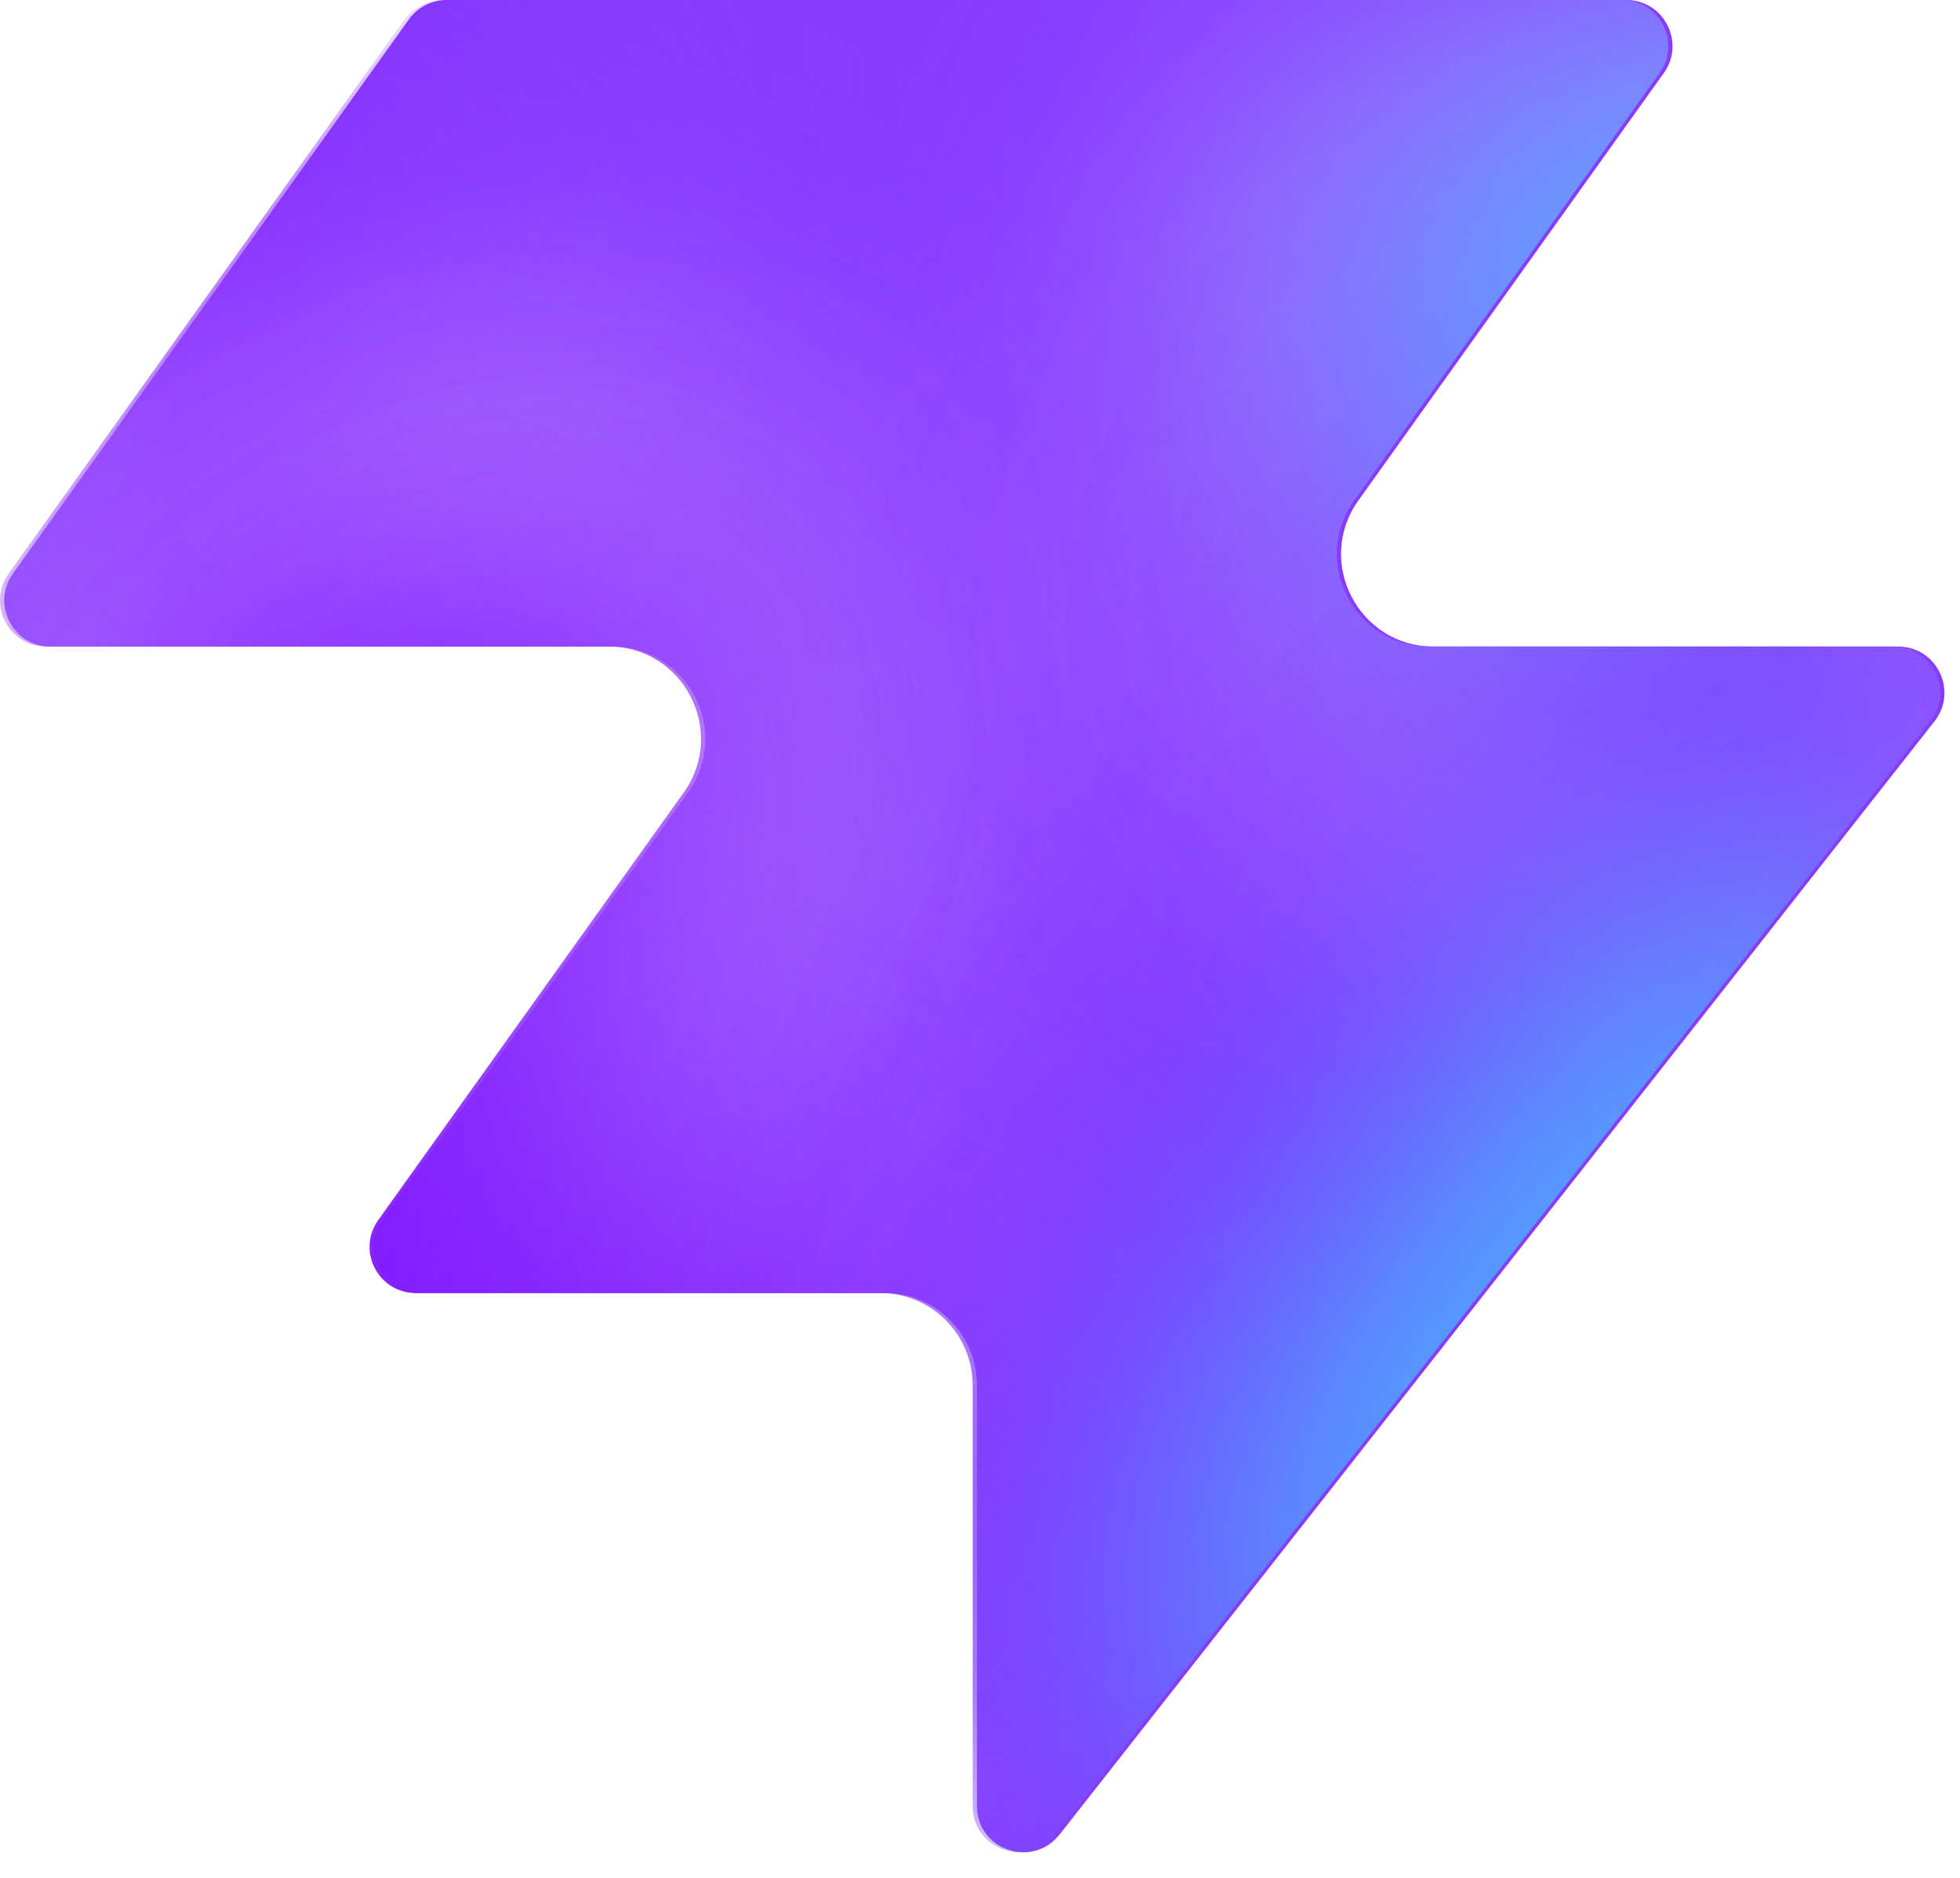
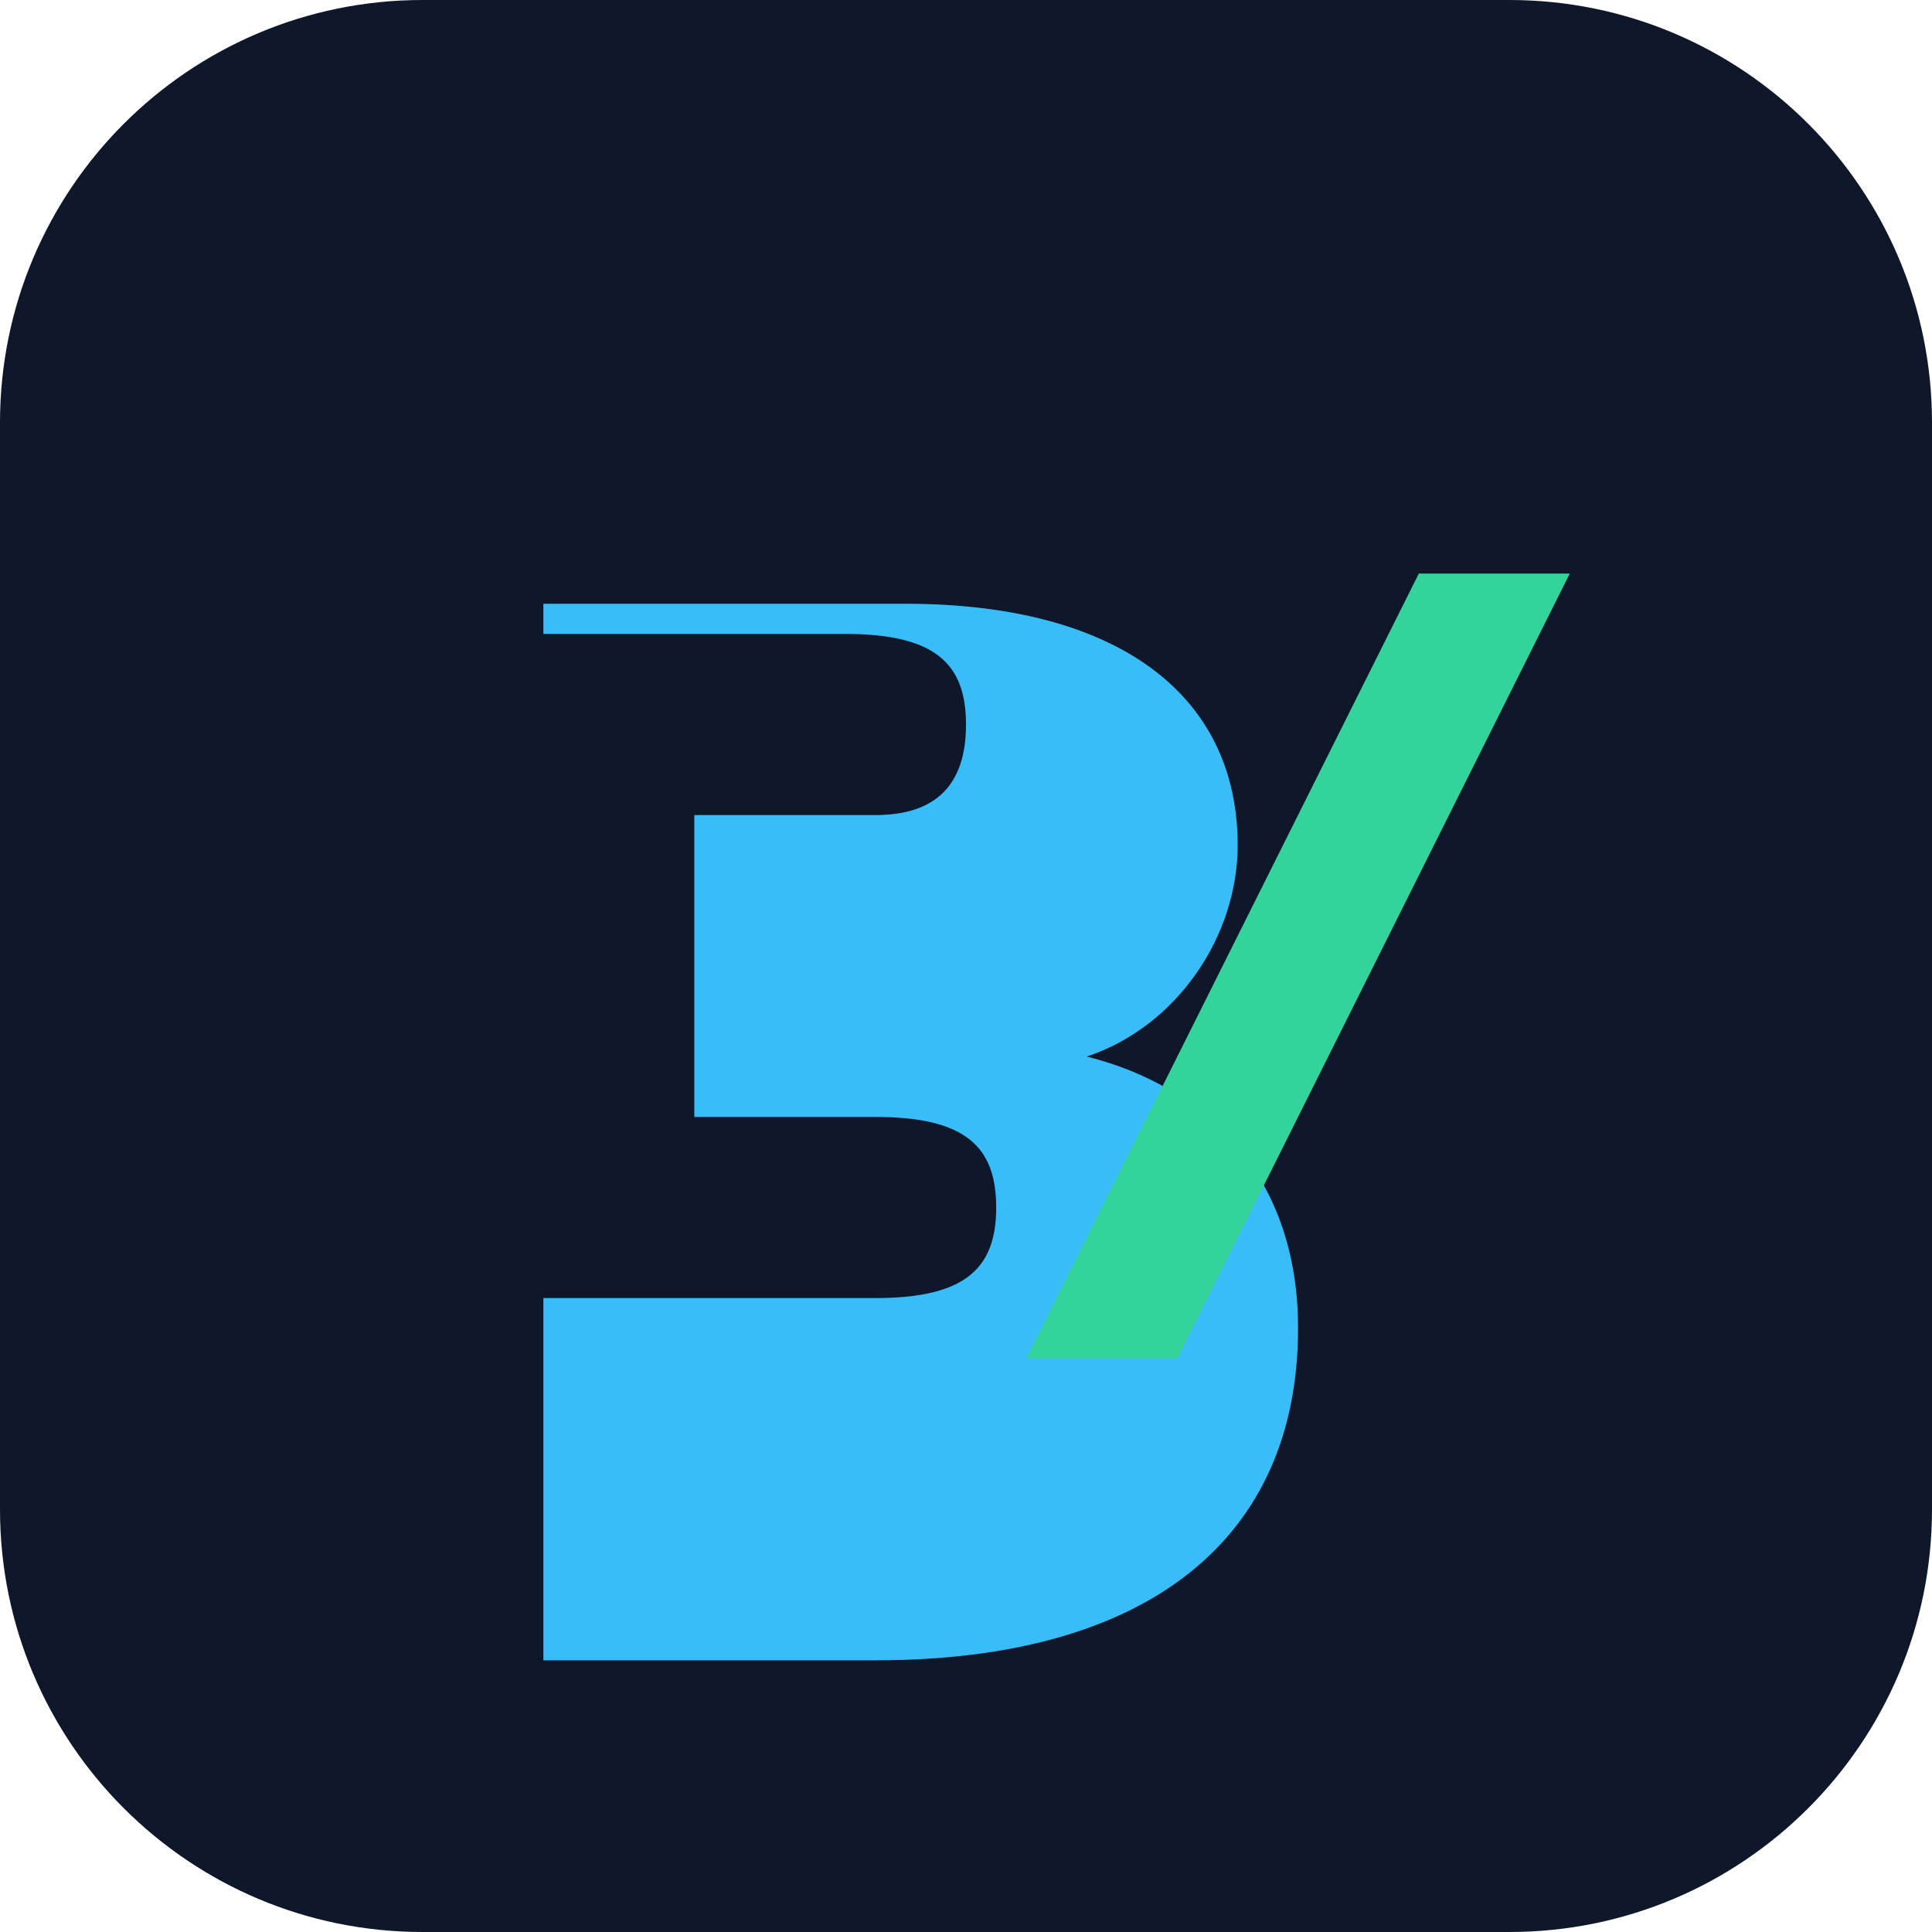
- <svg xmlns="http://www.w3.org/2000/svg" width="48" height="46" fill="none" viewBox="0 0 48 46">
-   <path fill="#863bff" d="M25.946 44.938c-.664.845-2.021.375-2.021-.698V33.937a2.26 2.26 0 0 0-2.262-2.262H10.287c-.92 0-1.456-1.04-.92-1.788l7.48-10.471c1.07-1.497 0-3.578-1.842-3.578H1.237c-.92 0-1.456-1.04-.92-1.788L10.013.474c.214-.297.556-.474.92-.474h28.894c.92 0 1.456 1.04.92 1.788l-7.48 10.471c-1.07 1.498 0 3.579 1.842 3.579h11.377c.943 0 1.473 1.088.89 1.83L25.947 44.94z" style="fill:#863bff;fill:color(display-p3 .525 .23 1);fill-opacity:1" />
-   <mask id="a" width="48" height="46" x="0" y="0" maskUnits="userSpaceOnUse" style="mask-type:alpha">
-     <path fill="#000" d="M25.842 44.938c-.664.844-2.021.375-2.021-.698V33.937a2.26 2.26 0 0 0-2.262-2.262H10.183c-.92 0-1.456-1.04-.92-1.788l7.48-10.471c1.07-1.498 0-3.579-1.842-3.579H1.133c-.92 0-1.456-1.04-.92-1.787L9.91.473c.214-.297.556-.474.92-.474h28.894c.92 0 1.456 1.04.92 1.788l-7.48 10.471c-1.07 1.498 0 3.578 1.842 3.578h11.377c.943 0 1.473 1.088.89 1.832L25.843 44.94z" style="fill:#000;fill-opacity:1" />
-   </mask>
-   <g mask="url(#a)">
-     <g filter="url(#b)">
-       <ellipse cx="5.508" cy="14.704" fill="#ede6ff" rx="5.508" ry="14.704" style="fill:#ede6ff;fill:color(display-p3 .927 .903 1);fill-opacity:1" transform="matrix(.00324 1 1 -.00324 -4.47 31.516)" />
-     </g>
-     <g filter="url(#c)">
-       <ellipse cx="10.399" cy="29.851" fill="#ede6ff" rx="10.399" ry="29.851" style="fill:#ede6ff;fill:color(display-p3 .927 .903 1);fill-opacity:1" transform="matrix(.00324 1 1 -.00324 -39.328 7.883)" />
-     </g>
-     <g filter="url(#d)">
-       <ellipse cx="5.508" cy="30.487" fill="#7e14ff" rx="5.508" ry="30.487" style="fill:#7e14ff;fill:color(display-p3 .492 .077 1);fill-opacity:1" transform="rotate(89.814 -25.913 -14.639)scale(1 -1)" />
-     </g>
-     <g filter="url(#e)">
-       <ellipse cx="5.508" cy="30.599" fill="#7e14ff" rx="5.508" ry="30.599" style="fill:#7e14ff;fill:color(display-p3 .492 .077 1);fill-opacity:1" transform="rotate(89.814 -32.644 -3.334)scale(1 -1)" />
-     </g>
-     <g filter="url(#f)">
-       <ellipse cx="5.508" cy="30.599" fill="#7e14ff" rx="5.508" ry="30.599" style="fill:#7e14ff;fill:color(display-p3 .492 .077 1);fill-opacity:1" transform="matrix(.00324 1 1 -.00324 -34.34 30.47)" />
-     </g>
-     <g filter="url(#g)">
-       <ellipse cx="14.072" cy="22.078" fill="#ede6ff" rx="14.072" ry="22.078" style="fill:#ede6ff;fill:color(display-p3 .927 .903 1);fill-opacity:1" transform="rotate(93.35 24.506 48.493)scale(-1 1)" />
-     </g>
-     <g filter="url(#h)">
-       <ellipse cx="3.47" cy="21.501" fill="#7e14ff" rx="3.47" ry="21.501" style="fill:#7e14ff;fill:color(display-p3 .492 .077 1);fill-opacity:1" transform="rotate(89.009 28.708 47.59)scale(-1 1)" />
-     </g>
-     <g filter="url(#i)">
-       <ellipse cx="3.47" cy="21.501" fill="#7e14ff" rx="3.47" ry="21.501" style="fill:#7e14ff;fill:color(display-p3 .492 .077 1);fill-opacity:1" transform="rotate(89.009 28.708 47.59)scale(-1 1)" />
-     </g>
-     <g filter="url(#j)">
-       <ellipse cx=".387" cy="8.972" fill="#7e14ff" rx="4.407" ry="29.108" style="fill:#7e14ff;fill:color(display-p3 .492 .077 1);fill-opacity:1" transform="rotate(39.51 .387 8.972)" />
-     </g>
-     <g filter="url(#k)">
-       <ellipse cx="47.523" cy="-6.092" fill="#7e14ff" rx="4.407" ry="29.108" style="fill:#7e14ff;fill:color(display-p3 .492 .077 1);fill-opacity:1" transform="rotate(37.892 47.523 -6.092)" />
-     </g>
-     <g filter="url(#l)">
-       <ellipse cx="41.412" cy="6.333" fill="#47bfff" rx="5.971" ry="9.665" style="fill:#47bfff;fill:color(display-p3 .28 .748 1);fill-opacity:1" transform="rotate(37.892 41.412 6.333)" />
-     </g>
-     <g filter="url(#m)">
-       <ellipse cx="-1.879" cy="38.332" fill="#7e14ff" rx="4.407" ry="29.108" style="fill:#7e14ff;fill:color(display-p3 .492 .077 1);fill-opacity:1" transform="rotate(37.892 -1.88 38.332)" />
-     </g>
-     <g filter="url(#n)">
-       <ellipse cx="-1.879" cy="38.332" fill="#7e14ff" rx="4.407" ry="29.108" style="fill:#7e14ff;fill:color(display-p3 .492 .077 1);fill-opacity:1" transform="rotate(37.892 -1.88 38.332)" />
-     </g>
-     <g filter="url(#o)">
-       <ellipse cx="35.651" cy="29.907" fill="#7e14ff" rx="4.407" ry="29.108" style="fill:#7e14ff;fill:color(display-p3 .492 .077 1);fill-opacity:1" transform="rotate(37.892 35.651 29.907)" />
-     </g>
-     <g filter="url(#p)">
-       <ellipse cx="38.418" cy="32.4" fill="#47bfff" rx="5.971" ry="15.297" style="fill:#47bfff;fill:color(display-p3 .28 .748 1);fill-opacity:1" transform="rotate(37.892 38.418 32.4)" />
-     </g>
-   </g>
-   <defs>
-     <filter id="b" width="60.045" height="41.654" x="-19.77" y="16.149" color-interpolation-filters="sRGB" filterUnits="userSpaceOnUse">
-       <feFlood flood-opacity="0" result="BackgroundImageFix" />
-       <feBlend in="SourceGraphic" in2="BackgroundImageFix" result="shape" />
-       <feGaussianBlur result="effect1_foregroundBlur_2002_17158" stdDeviation="7.659" />
-     </filter>
-     <filter id="c" width="90.34" height="51.437" x="-54.613" y="-7.533" color-interpolation-filters="sRGB" filterUnits="userSpaceOnUse">
-       <feFlood flood-opacity="0" result="BackgroundImageFix" />
-       <feBlend in="SourceGraphic" in2="BackgroundImageFix" result="shape" />
-       <feGaussianBlur result="effect1_foregroundBlur_2002_17158" stdDeviation="7.659" />
-     </filter>
-     <filter id="d" width="79.355" height="29.4" x="-49.64" y="2.03" color-interpolation-filters="sRGB" filterUnits="userSpaceOnUse">
-       <feFlood flood-opacity="0" result="BackgroundImageFix" />
-       <feBlend in="SourceGraphic" in2="BackgroundImageFix" result="shape" />
-       <feGaussianBlur result="effect1_foregroundBlur_2002_17158" stdDeviation="4.596" />
-     </filter>
-     <filter id="e" width="79.579" height="29.4" x="-45.045" y="20.029" color-interpolation-filters="sRGB" filterUnits="userSpaceOnUse">
-       <feFlood flood-opacity="0" result="BackgroundImageFix" />
-       <feBlend in="SourceGraphic" in2="BackgroundImageFix" result="shape" />
-       <feGaussianBlur result="effect1_foregroundBlur_2002_17158" stdDeviation="4.596" />
-     </filter>
-     <filter id="f" width="79.579" height="29.4" x="-43.513" y="21.178" color-interpolation-filters="sRGB" filterUnits="userSpaceOnUse">
-       <feFlood flood-opacity="0" result="BackgroundImageFix" />
-       <feBlend in="SourceGraphic" in2="BackgroundImageFix" result="shape" />
-       <feGaussianBlur result="effect1_foregroundBlur_2002_17158" stdDeviation="4.596" />
-     </filter>
-     <filter id="g" width="74.749" height="58.852" x="15.756" y="-17.901" color-interpolation-filters="sRGB" filterUnits="userSpaceOnUse">
-       <feFlood flood-opacity="0" result="BackgroundImageFix" />
-       <feBlend in="SourceGraphic" in2="BackgroundImageFix" result="shape" />
-       <feGaussianBlur result="effect1_foregroundBlur_2002_17158" stdDeviation="7.659" />
-     </filter>
-     <filter id="h" width="61.377" height="25.362" x="23.548" y="2.284" color-interpolation-filters="sRGB" filterUnits="userSpaceOnUse">
-       <feFlood flood-opacity="0" result="BackgroundImageFix" />
-       <feBlend in="SourceGraphic" in2="BackgroundImageFix" result="shape" />
-       <feGaussianBlur result="effect1_foregroundBlur_2002_17158" stdDeviation="4.596" />
-     </filter>
-     <filter id="i" width="61.377" height="25.362" x="23.548" y="2.284" color-interpolation-filters="sRGB" filterUnits="userSpaceOnUse">
-       <feFlood flood-opacity="0" result="BackgroundImageFix" />
-       <feBlend in="SourceGraphic" in2="BackgroundImageFix" result="shape" />
-       <feGaussianBlur result="effect1_foregroundBlur_2002_17158" stdDeviation="4.596" />
-     </filter>
-     <filter id="j" width="56.045" height="63.649" x="-27.636" y="-22.853" color-interpolation-filters="sRGB" filterUnits="userSpaceOnUse">
-       <feFlood flood-opacity="0" result="BackgroundImageFix" />
-       <feBlend in="SourceGraphic" in2="BackgroundImageFix" result="shape" />
-       <feGaussianBlur result="effect1_foregroundBlur_2002_17158" stdDeviation="4.596" />
-     </filter>
-     <filter id="k" width="54.814" height="64.646" x="20.116" y="-38.415" color-interpolation-filters="sRGB" filterUnits="userSpaceOnUse">
-       <feFlood flood-opacity="0" result="BackgroundImageFix" />
-       <feBlend in="SourceGraphic" in2="BackgroundImageFix" result="shape" />
-       <feGaussianBlur result="effect1_foregroundBlur_2002_17158" stdDeviation="4.596" />
-     </filter>
-     <filter id="l" width="33.541" height="35.313" x="24.641" y="-11.323" color-interpolation-filters="sRGB" filterUnits="userSpaceOnUse">
-       <feFlood flood-opacity="0" result="BackgroundImageFix" />
-       <feBlend in="SourceGraphic" in2="BackgroundImageFix" result="shape" />
-       <feGaussianBlur result="effect1_foregroundBlur_2002_17158" stdDeviation="4.596" />
-     </filter>
-     <filter id="m" width="54.814" height="64.646" x="-29.286" y="6.009" color-interpolation-filters="sRGB" filterUnits="userSpaceOnUse">
-       <feFlood flood-opacity="0" result="BackgroundImageFix" />
-       <feBlend in="SourceGraphic" in2="BackgroundImageFix" result="shape" />
-       <feGaussianBlur result="effect1_foregroundBlur_2002_17158" stdDeviation="4.596" />
-     </filter>
-     <filter id="n" width="54.814" height="64.646" x="-29.286" y="6.009" color-interpolation-filters="sRGB" filterUnits="userSpaceOnUse">
-       <feFlood flood-opacity="0" result="BackgroundImageFix" />
-       <feBlend in="SourceGraphic" in2="BackgroundImageFix" result="shape" />
-       <feGaussianBlur result="effect1_foregroundBlur_2002_17158" stdDeviation="4.596" />
-     </filter>
-     <filter id="o" width="54.814" height="64.646" x="8.244" y="-2.416" color-interpolation-filters="sRGB" filterUnits="userSpaceOnUse">
-       <feFlood flood-opacity="0" result="BackgroundImageFix" />
-       <feBlend in="SourceGraphic" in2="BackgroundImageFix" result="shape" />
-       <feGaussianBlur result="effect1_foregroundBlur_2002_17158" stdDeviation="4.596" />
-     </filter>
-     <filter id="p" width="39.409" height="43.623" x="18.713" y="10.588" color-interpolation-filters="sRGB" filterUnits="userSpaceOnUse">
-       <feFlood flood-opacity="0" result="BackgroundImageFix" />
-       <feBlend in="SourceGraphic" in2="BackgroundImageFix" result="shape" />
-       <feGaussianBlur result="effect1_foregroundBlur_2002_17158" stdDeviation="4.596" />
-     </filter>
-   </defs>
+ <svg xmlns="http://www.w3.org/2000/svg" viewBox="0 0 64 64">
+   <rect width="64" height="64" rx="14" fill="#0f172a" />
+   <path d="M18 20h12c7 0 11 3 11 8 0 3-2 6-5 7 4 1 7 4 7 9 0 7-5 11-14 11H18V43h11c3 0 4-1 4-3s-1-3-4-3h-6V27h6c2 0 3-1 3-3s-1-3-4-3h-10V20Z" fill="#38bdf8" />
+   <path d="M47 19h5L39 45h-5l13-26Z" fill="#34d399" />
</svg>
